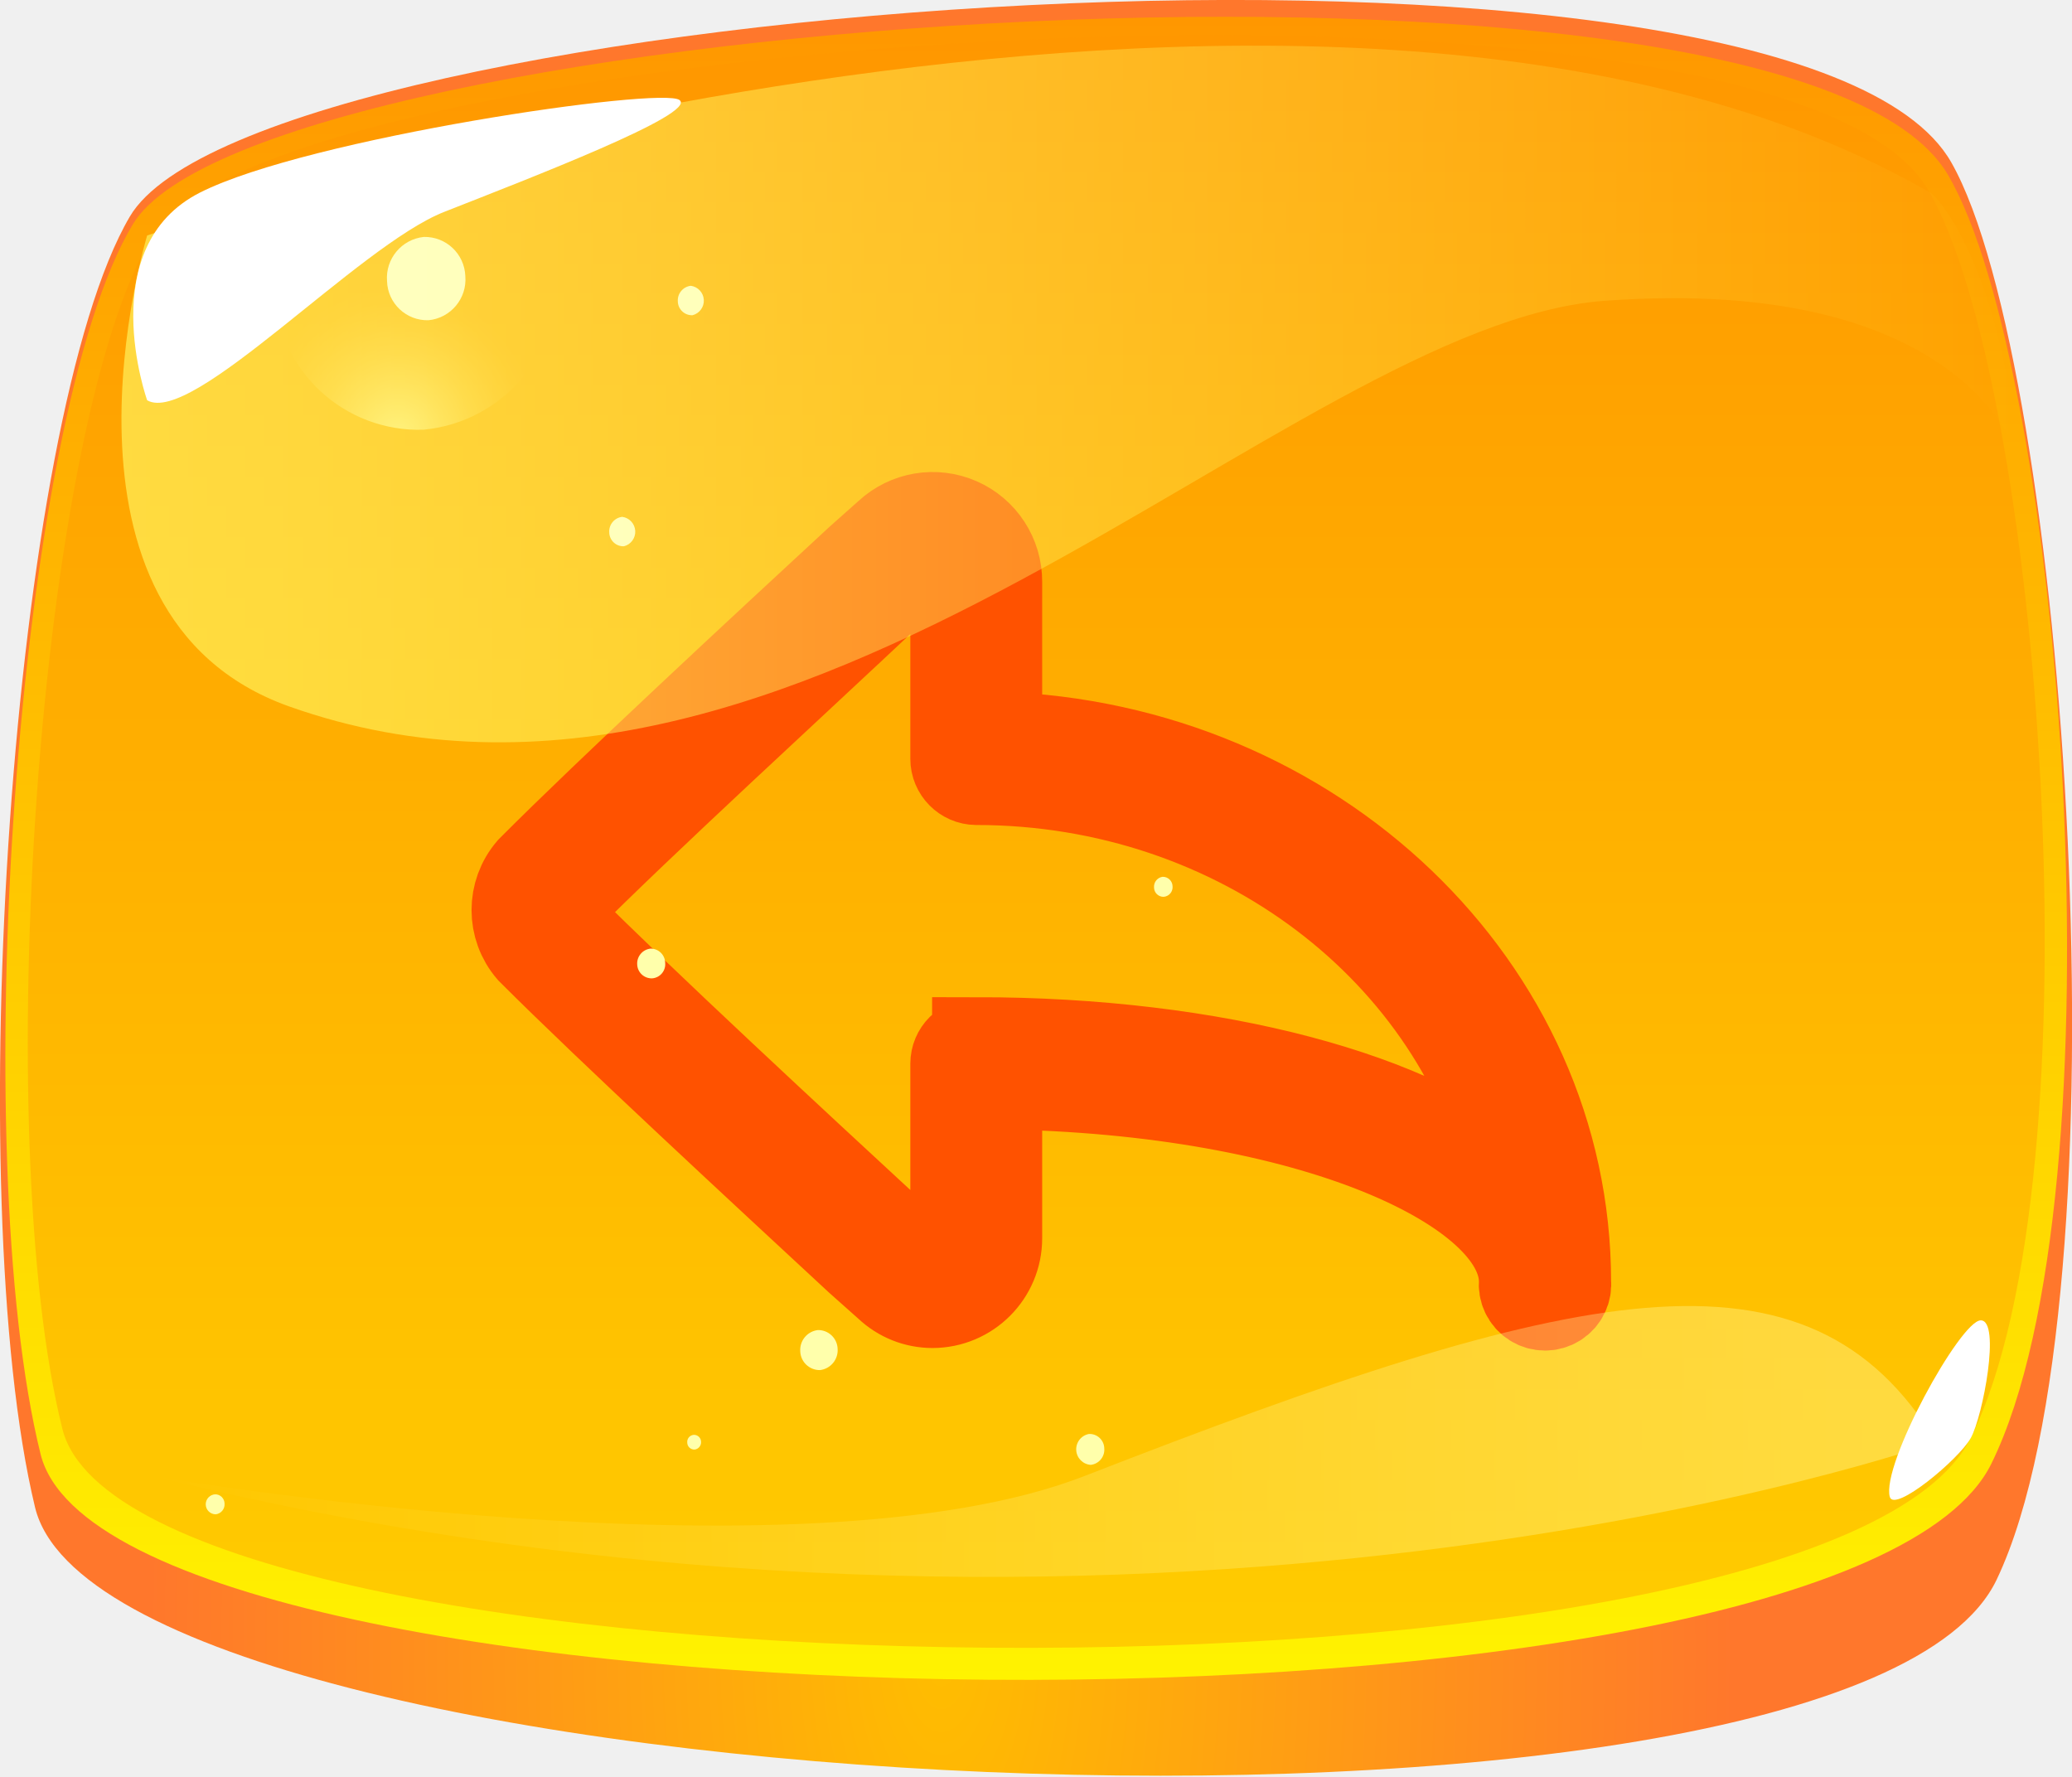
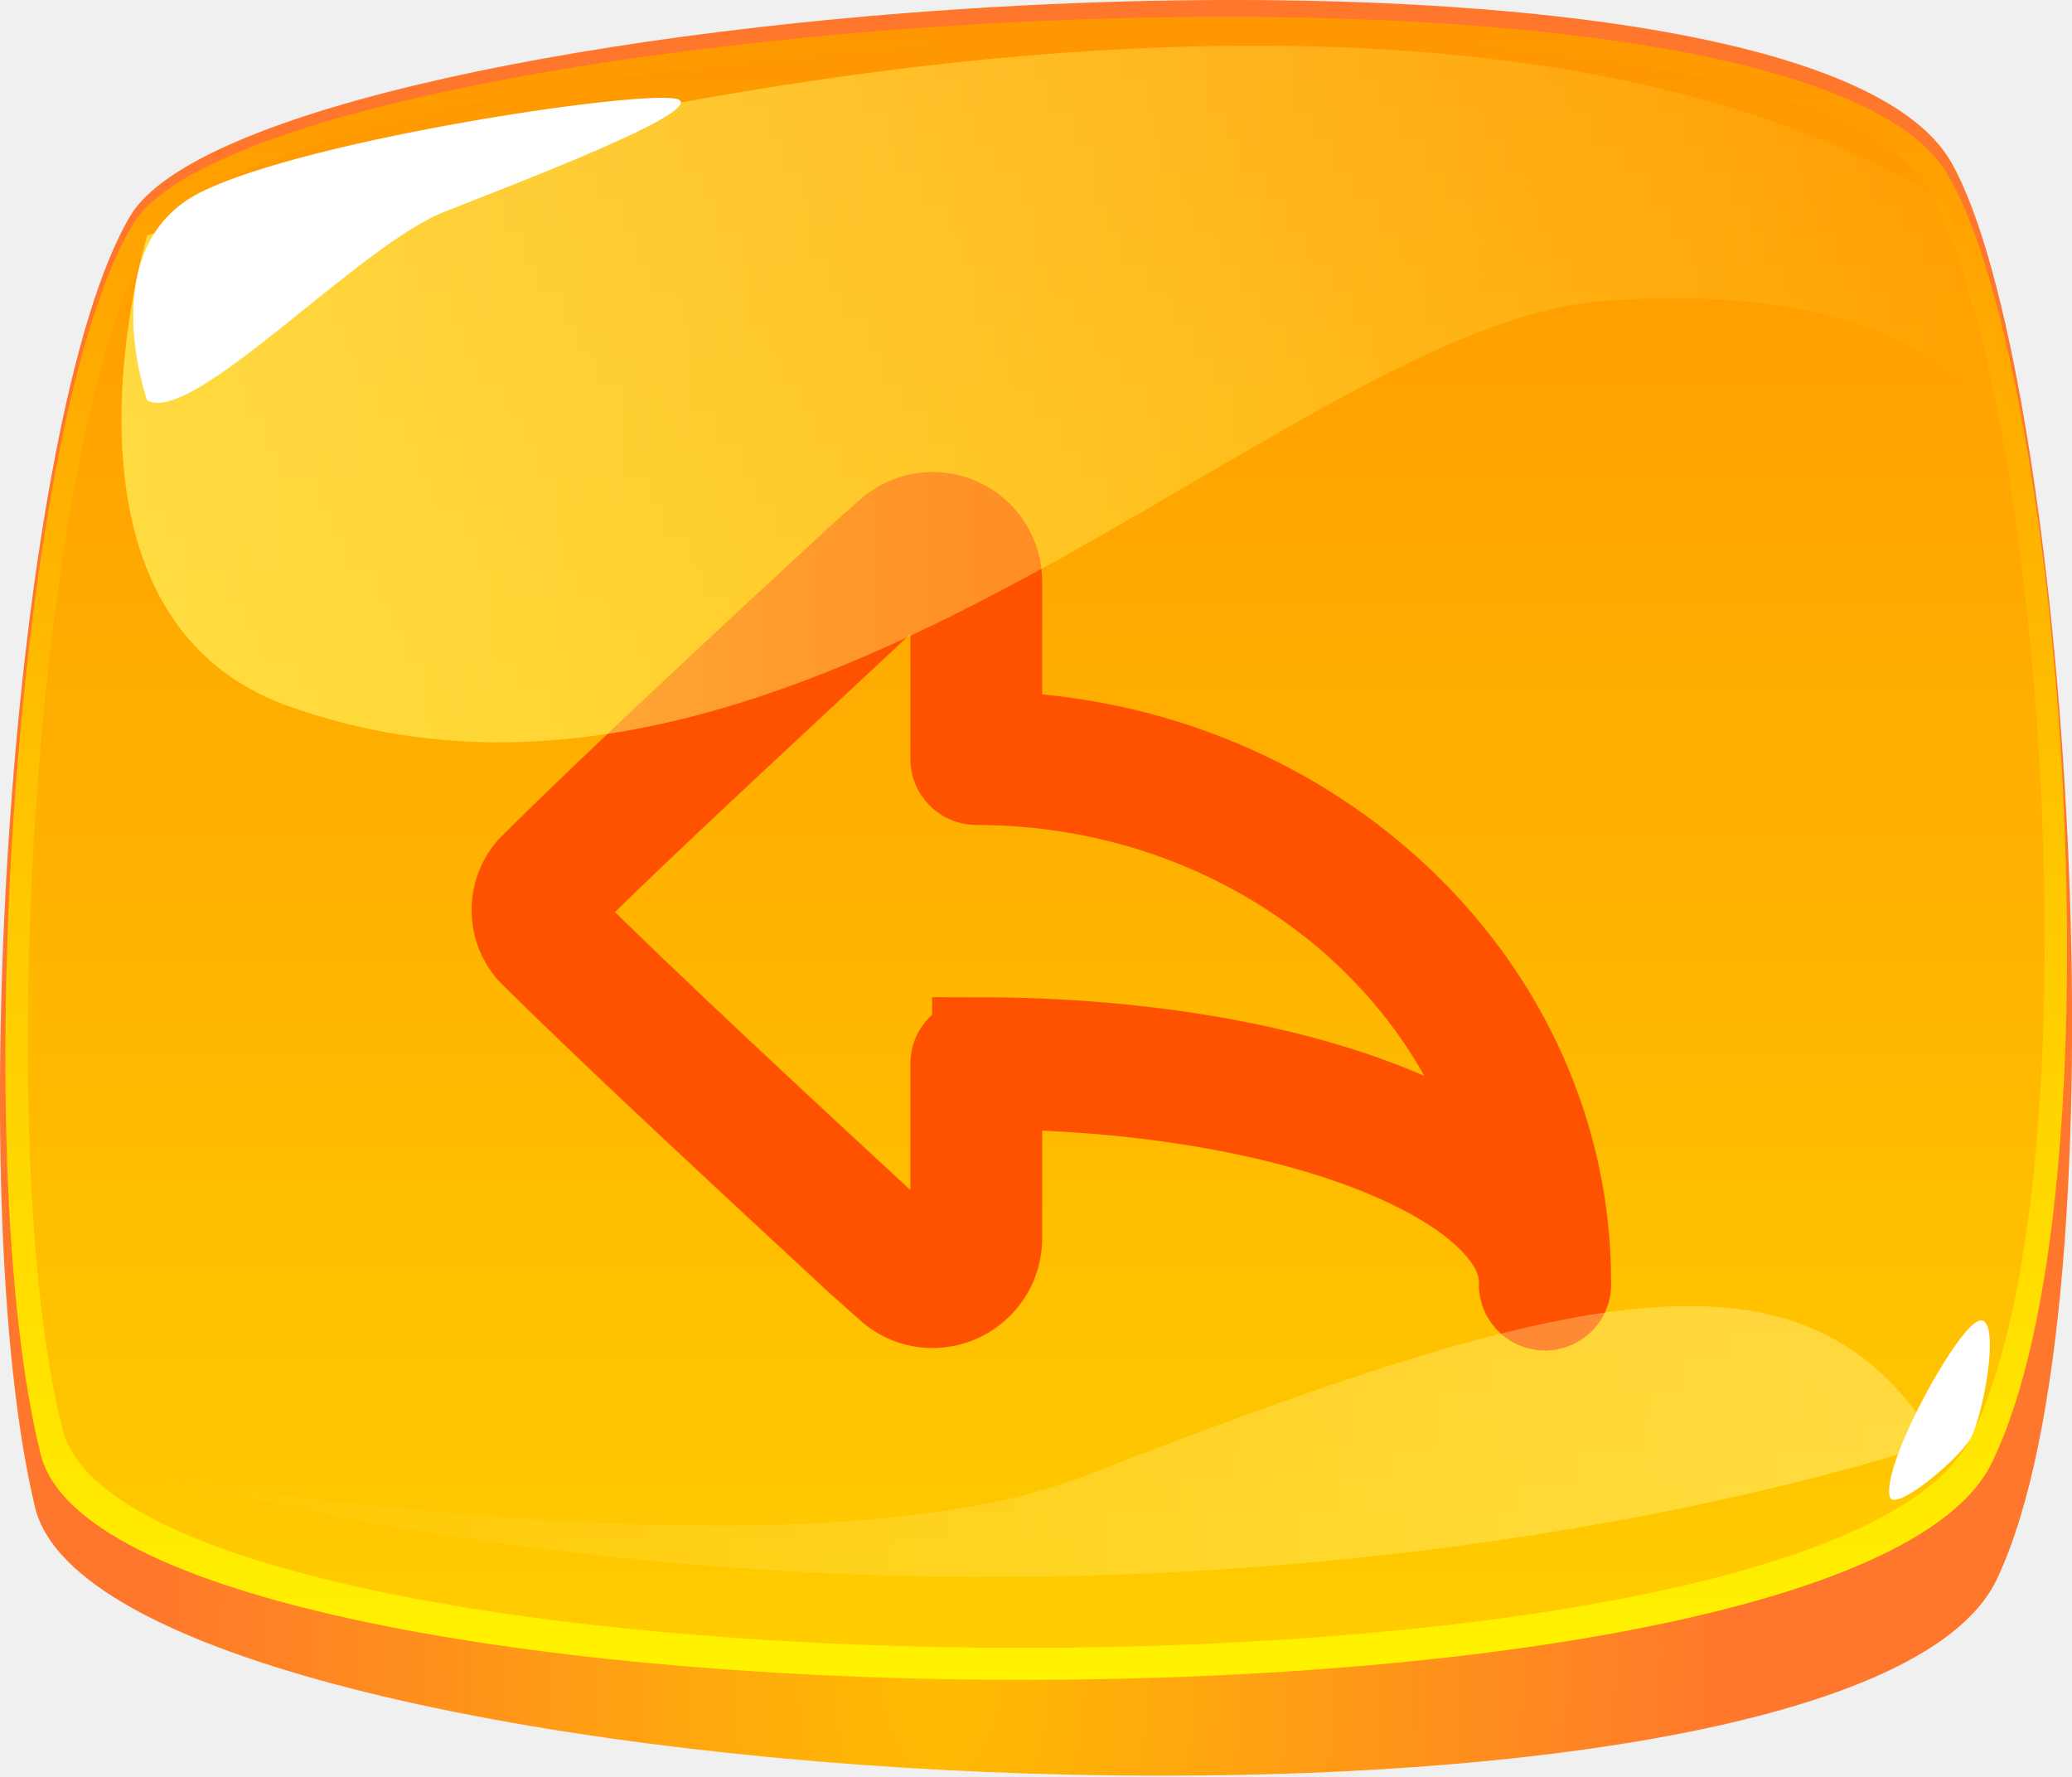
- <svg xmlns="http://www.w3.org/2000/svg" xmlns:xlink="http://www.w3.org/1999/xlink" viewBox="0 0 70.4 60.35">
+ <svg xmlns="http://www.w3.org/2000/svg" viewBox="0 0 70.4 60.35">
  <defs />
  <defs>
    <radialGradient id="futuregrit_163" cx="941.29" cy="33.04" r="50.88" gradientTransform="matrix(.53 0 0 1.07 -466.9 20.78)" gradientUnits="userSpaceOnUse">
      <stop offset="0" stop-color="#ffbd00" />
      <stop offset="1" stop-color="#ff772c" />
    </radialGradient>
-     <radialGradient id="futuregrit_168" cx="-515.04" cy="1010.54" r="1.71" gradientTransform="matrix(-.06 -1.07 1 -.06 -1020.99 -466.99)" gradientUnits="userSpaceOnUse">
-       <stop offset="0" stop-color="#00b359" />
-       <stop offset=".13" stop-color="#009148" />
-       <stop offset=".34" stop-color="#005e2f" />
-       <stop offset=".54" stop-color="#00351a" />
-       <stop offset=".73" stop-color="#00180c" />
-       <stop offset=".89" stop-color="#000603" />
-       <stop offset="1" />
-     </radialGradient>
-     <radialGradient id="futuregrit_168-2" cx="-507.85" cy="1013.3" r="1.71" xlink:href="#futuregrit_168" />
-     <radialGradient id="futuregrit_168-3" cx="-528.8" cy="1010.67" r="1.71" xlink:href="#futuregrit_168" />
-     <radialGradient id="futuregrit_168-4" cx="-506.61" cy="1004.11" r="4.79" xlink:href="#futuregrit_168" />
-     <radialGradient id="futuregrit_168-5" cx="-541.41" cy="1015.57" r="2.29" xlink:href="#futuregrit_168" />
-     <radialGradient id="futuregrit_168-6" cx="-545.08" cy="994.94" r="1.14" xlink:href="#futuregrit_168" />
-     <radialGradient id="futuregrit_168-7" cx="-527.41" cy="1028.18" r="1.14" xlink:href="#futuregrit_168" />
-     <radialGradient id="futuregrit_168-8" cx="-544.08" cy="1011.28" r=".85" xlink:href="#futuregrit_168" />
-     <radialGradient id="futuregrit_168-9" cx="-545.11" cy="1024.54" r="1.79" xlink:href="#futuregrit_168" />
    <linearGradient id="futuregrit_160" x1="35.21" x2="35.21" y1="57.08" y2=".57" gradientUnits="userSpaceOnUse">
      <stop offset="0" stop-color="#fff300" />
      <stop offset="1" stop-color="#ff9700" />
    </linearGradient>
    <linearGradient id="futuregrit_169" x1="35.21" x2="35.21" y1="55.98" y2="1.2" gradientUnits="userSpaceOnUse">
      <stop offset="0" stop-color="#fc0" />
      <stop offset="1" stop-color="#ff9700" />
    </linearGradient>
    <linearGradient id="futuregrit_155" x1="-2353.9" x2="-2293.25" y1="48.98" y2="48.98" gradientTransform="matrix(-1 0 0 1 -2288.11 0)" gradientUnits="userSpaceOnUse">
      <stop offset="0" stop-color="#ff6140" />
      <stop offset=".1" stop-color="#ef5b3c" />
      <stop offset=".29" stop-color="#c54b31" />
      <stop offset=".55" stop-color="#813120" />
      <stop offset=".88" stop-color="#240e09" />
      <stop offset="1" />
    </linearGradient>
    <linearGradient id="futuregrit_172" x1="4.15" x2="68.66" y1="13.39" y2="13.39" gradientUnits="userSpaceOnUse">
      <stop offset="0" stop-color="#ff9840" />
      <stop offset=".1" stop-color="#ef8e3c" />
      <stop offset=".29" stop-color="#c57531" />
      <stop offset=".55" stop-color="#814d20" />
      <stop offset=".88" stop-color="#241609" />
      <stop offset="1" />
    </linearGradient>
  </defs>
  <g style="isolation:isolate">
    <g id="Layer_2">
      <g id="Instruction">
        <g id="Back_Button">
          <path fill="url(#futuregrit_163)" d="M1.19 51.21c2.44 10.17 61.62 13 66.65 2.46 4.58-9.61 2.37-41.29-1.54-48.15C61-3.83 8.73 0 4.41 7.36.38 14.22-1.35 40.67 1.19 51.21z" />
          <path fill="url(#futuregrit_160)" d="M1.38 49.41c2.44 9.81 61.26 10.51 66.28.32 4.56-9.27 2.42-37.19-1.48-43.8C60.86-3.09 8.83.52 4.52 7.61c-4.01 6.61-5.66 31.64-3.14 41.8z" />
          <path fill="url(#futuregrit_169)" d="M2.12 48.55c2.38 9.52 59.93 10.2 64.84.3 4.46-9 2.36-36-1.46-42.42C60.3-2.32 9.4 1.09 5.19 8 1.26 14.4-.35 38.68 2.12 48.55z" />
          <path fill="#ff5200" stroke="#ff5200" stroke-miterlimit="10" stroke-width="3" d="M33.91 25v-5.23a2.22 2.22 0 00-3.73-1.64l-1 .89c-3.16 2.92-8.44 7.81-11.15 10.53a2.1 2.1 0 000 2.74c2.71 2.71 8 7.6 11.15 10.52l1 .89a2.18 2.18 0 001.5.6 2.23 2.23 0 002.23-2.23v-5.2c10.71.15 17.84 3.53 17.84 6.68a.75.75 0 101.49 0c0-10.01-8.6-18.2-19.33-18.55zm-.74 10.4a.74.74 0 00-.74.74v6a.74.74 0 01-1.24.54l-1-.89c-3.15-2.91-8.42-7.79-11.1-10.48a.52.52 0 01-.08-.32.49.49 0 01.08-.32c2.68-2.7 8-7.57 11.1-10.49l1-.89a.74.74 0 01.49-.2.76.76 0 01.75.75v5.94a.75.75 0 00.74.75c8.94 0 16.42 5.83 18.19 13.58-3.18-2.85-10.04-4.73-18.19-4.73z" />
          <path d="M65.79 49s-26.85 9.49-60.65 1.14c0 0 22 3.81 31.73 0 16.59-6.46 24.56-8.37 28.92-1.14z" style="mix-blend-mode:screen" fill="url(#futuregrit_155)" />
-           <path d="M20.94 16.25A1.76 1.76 0 0122.75 18a1.79 1.79 0 01-1.61 1.93 1.76 1.76 0 01-1.81-1.72 1.79 1.79 0 011.61-1.96z" style="mix-blend-mode:screen" fill="url(#futuregrit_168)" />
-           <path d="M21.14 17.56a.51.51 0 01.06 1 .48.48 0 01-.5-.47.5.5 0 01.44-.53z" style="fill:#ffffab" />
-           <path d="M23.27 8.4a1.76 1.76 0 011.81 1.72 1.79 1.79 0 01-1.61 1.93 1.76 1.76 0 01-1.81-1.72 1.79 1.79 0 011.61-1.93z" style="mix-blend-mode:screen" fill="url(#futuregrit_168-2)" />
-           <path d="M23.47 9.71a.51.51 0 01.06 1 .48.48 0 01-.5-.47.5.5 0 01.44-.53z" style="fill:#ffffab" />
-           <path d="M21.89 30.92a1.76 1.76 0 011.82 1.72 1.8 1.8 0 01-1.61 1.93 1.76 1.76 0 01-1.82-1.71 1.8 1.8 0 011.61-1.94z" style="mix-blend-mode:screen" fill="url(#futuregrit_168-3)" />
-           <path d="M22.1 32.23a.49.49 0 01.5.48.48.48 0 01-.44.53.49.49 0 01-.51-.47.51.51 0 01.45-.54z" style="fill:#ffffab" />
-           <path d="M13.82 4.38a4.93 4.93 0 015.08 4.81 5 5 0 01-4.51 5.41 4.91 4.91 0 01-5.07-4.8 5 5 0 014.5-5.42z" style="mix-blend-mode:screen" fill="url(#futuregrit_168-4)" />
-           <path d="M14.4 8.05a1.38 1.38 0 011.41 1.33 1.39 1.39 0 01-1.25 1.5 1.37 1.37 0 01-1.41-1.33 1.4 1.4 0 011.25-1.5z" style="fill:#ffffab" />
-           <path d="M27.51 43.44a2.36 2.36 0 012.43 2.3 2.4 2.4 0 01-2.15 2.58A2.36 2.36 0 0125.36 46a2.4 2.4 0 012.15-2.56z" style="mix-blend-mode:screen" fill="url(#futuregrit_168-5)" />
-           <path d="M27.79 45.19a.66.66 0 01.67.64.68.68 0 01-.6.72.66.66 0 01-.67-.64.68.68 0 01.6-.72z" style="fill:#ffffab" />
-           <path d="M7.16 49.89a1.22 1.22 0 11-1.08 1.3 1.2 1.2 0 011.08-1.3z" style="mix-blend-mode:screen" fill="url(#futuregrit_168-6)" />
-           <path d="M7.3 50.77a.32.32 0 01.33.32.34.34 0 01-.3.36.34.34 0 010-.68z" style="fill:#ffffab" />
-           <path d="M39.37 28.92a1.17 1.17 0 011.21 1.15 1.2 1.2 0 01-1.08 1.29 1.22 1.22 0 01-.13-2.44z" style="mix-blend-mode:screen" fill="url(#futuregrit_168-7)" />
-           <path d="M39.5 29.79a.33.33 0 01.34.32.33.33 0 01-.3.36.32.32 0 01-.33-.32.34.34 0 01.29-.36z" style="fill:#ffffab" />
-           <path d="M23.47 48.09a.91.91 0 11-.81 1 .9.9 0 01.81-1z" style="mix-blend-mode:screen" fill="url(#futuregrit_168-8)" />
-           <path d="M23.57 48.75a.24.24 0 01.25.23.25.25 0 01-.22.27.24.24 0 01-.25-.24.24.24 0 01.22-.26z" style="fill:#ffffab" />
-           <path d="M36.74 47.35a1.83 1.83 0 011.9 1.79 1.89 1.89 0 01-1.68 2 1.84 1.84 0 01-1.9-1.79 1.87 1.87 0 011.68-2z" style="mix-blend-mode:screen" fill="url(#futuregrit_168-9)" />
-           <path d="M37 48.72a.5.5 0 01.52.49.52.52 0 01-.46.56.53.53 0 01-.06-1.05z" style="fill:#ffffab" />
          <path d="M64.21 50.86c-.3-1.09 2.4-6 3.09-6s.07 3.27-.34 4-2.59 2.54-2.75 2z" style="fill:#fff" />
          <path d="M5 8S44.82-5.51 65.64 6.58c0 0 2.18 1.86 3 9.09 0 0-1.67-6.36-14.12-5.45C43.81 11 27.19 30.17 9.82 24 1.09 20.89 5 8 5 8z" style="mix-blend-mode:screen" fill="url(#futuregrit_172)" />
          <path d="M5 13.6S3.14 8.39 6.8 6.54 22.49 2.93 23.09 3.4s-5.08 2.65-8 3.8S6.53 14.48 5 13.6z" style="fill:#fff" />
        </g>
      </g>
    </g>
  </g>
</svg>
